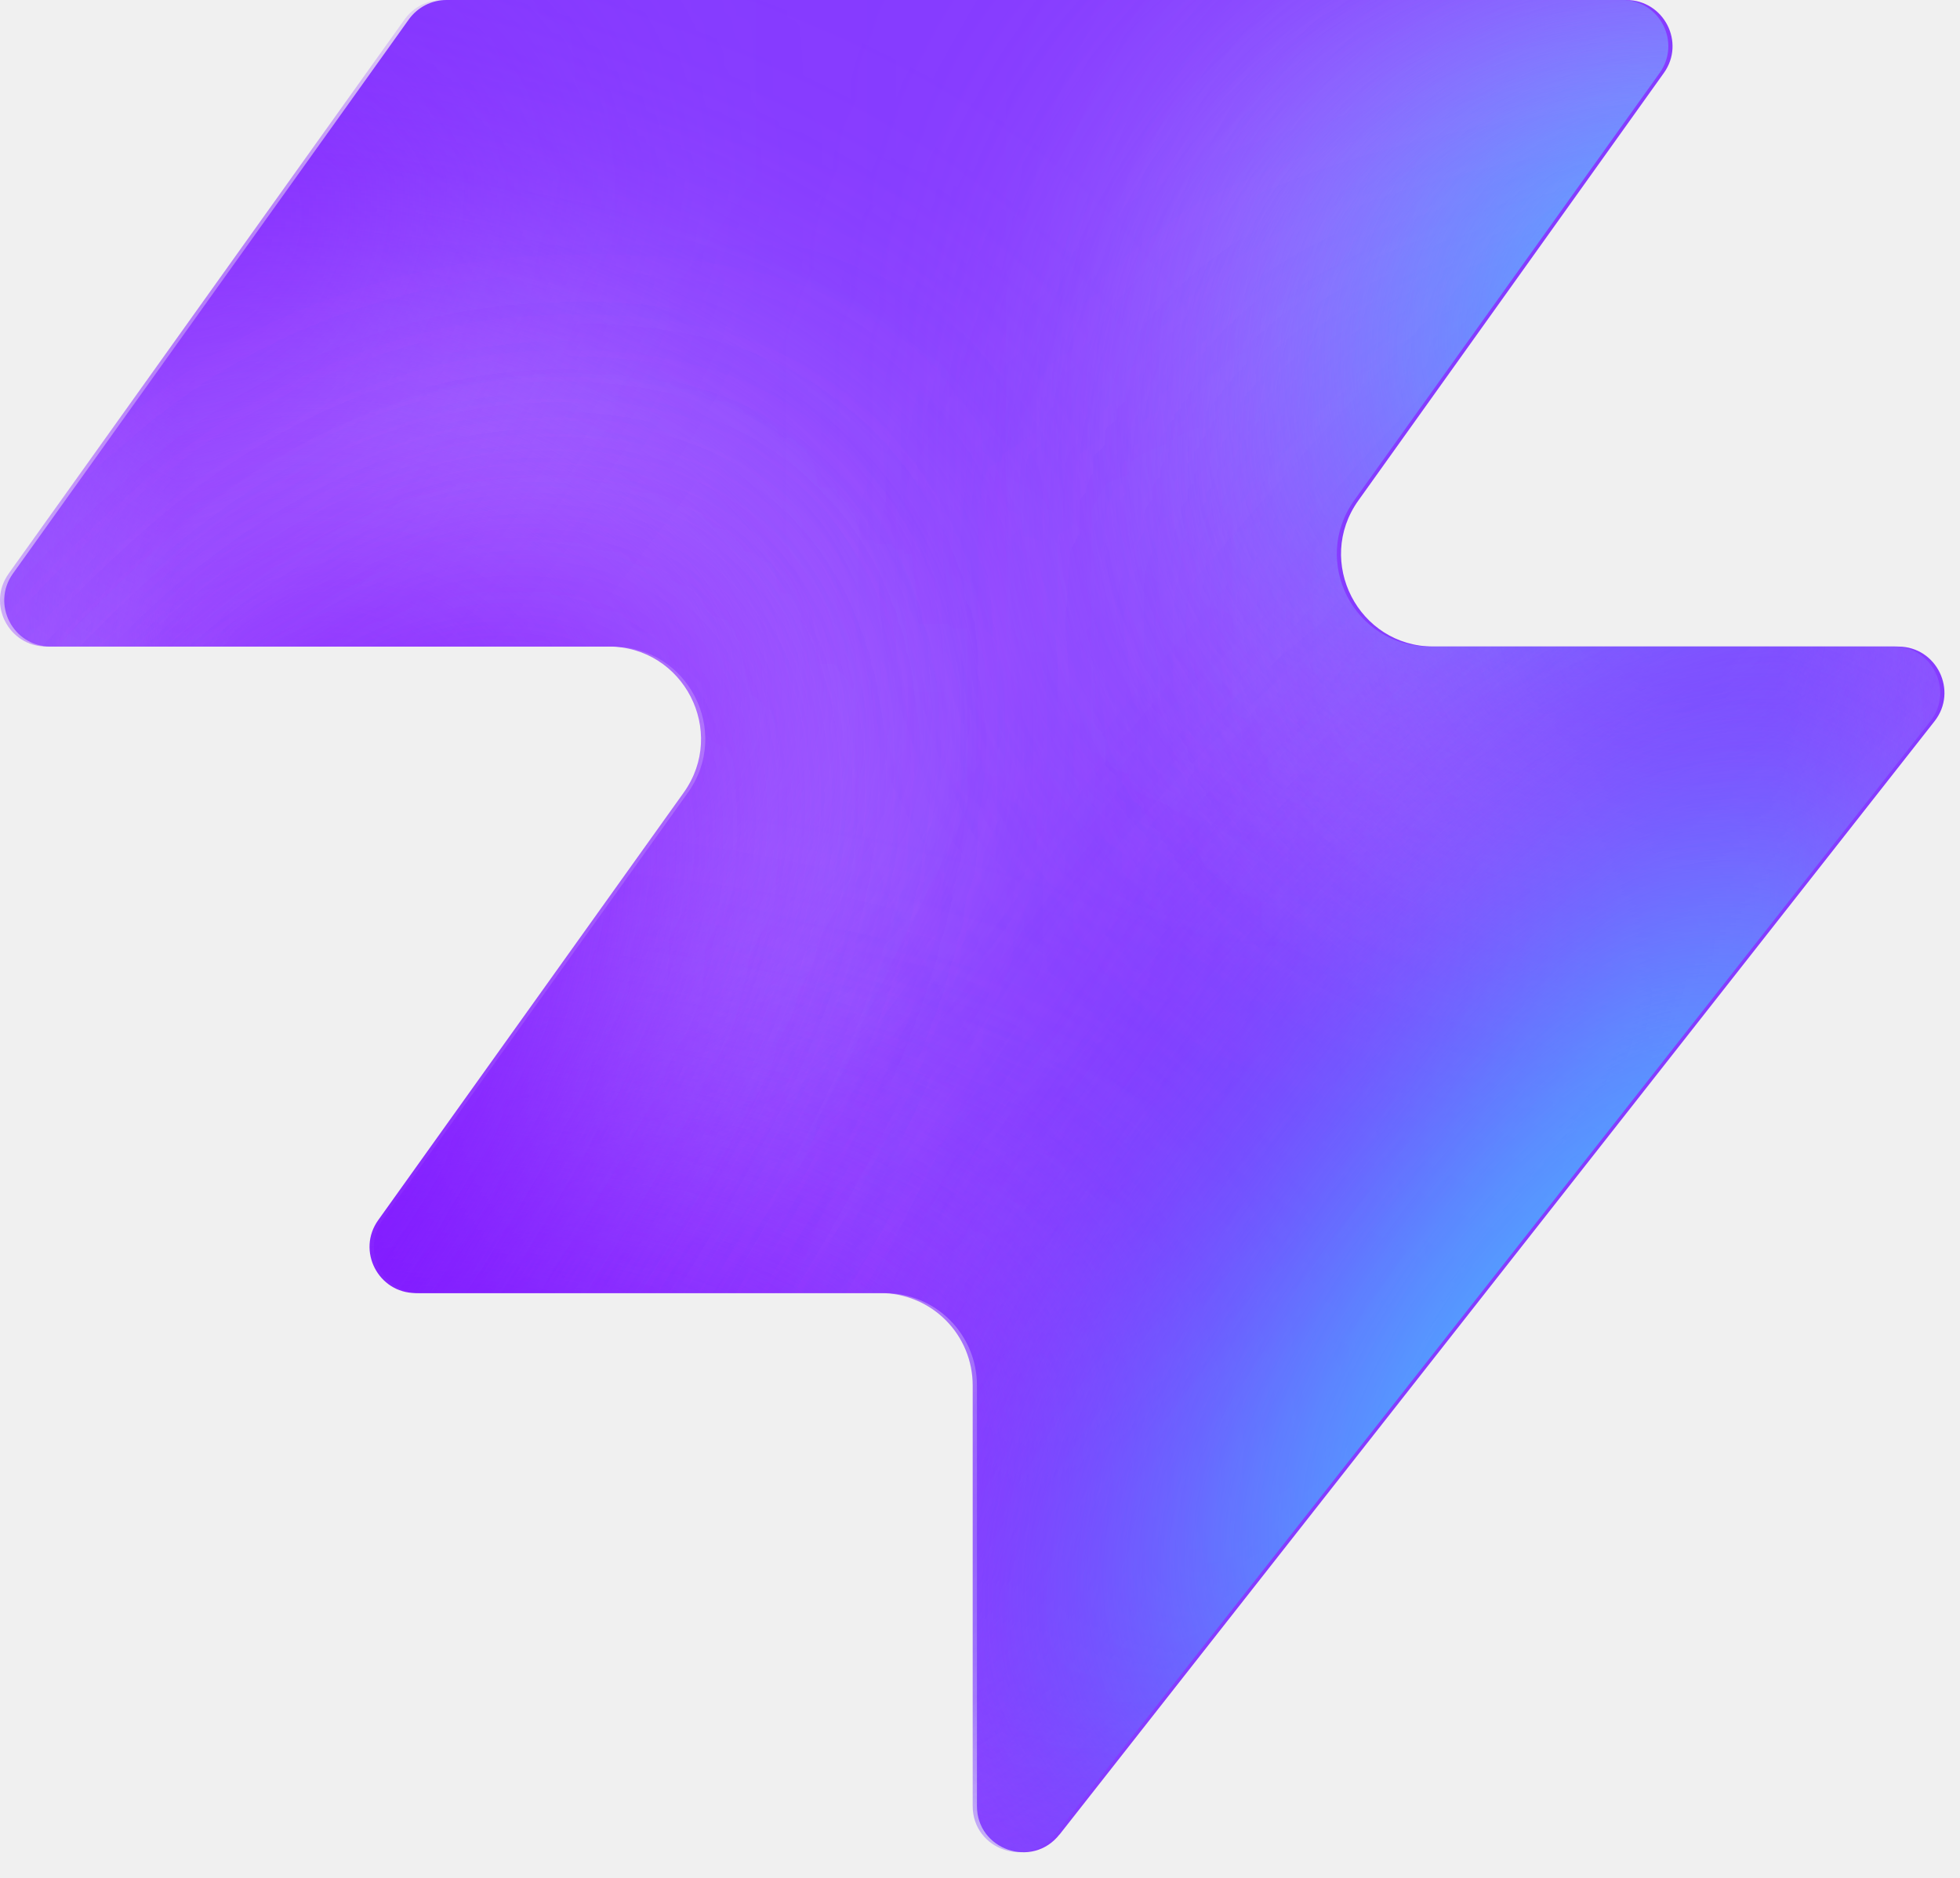
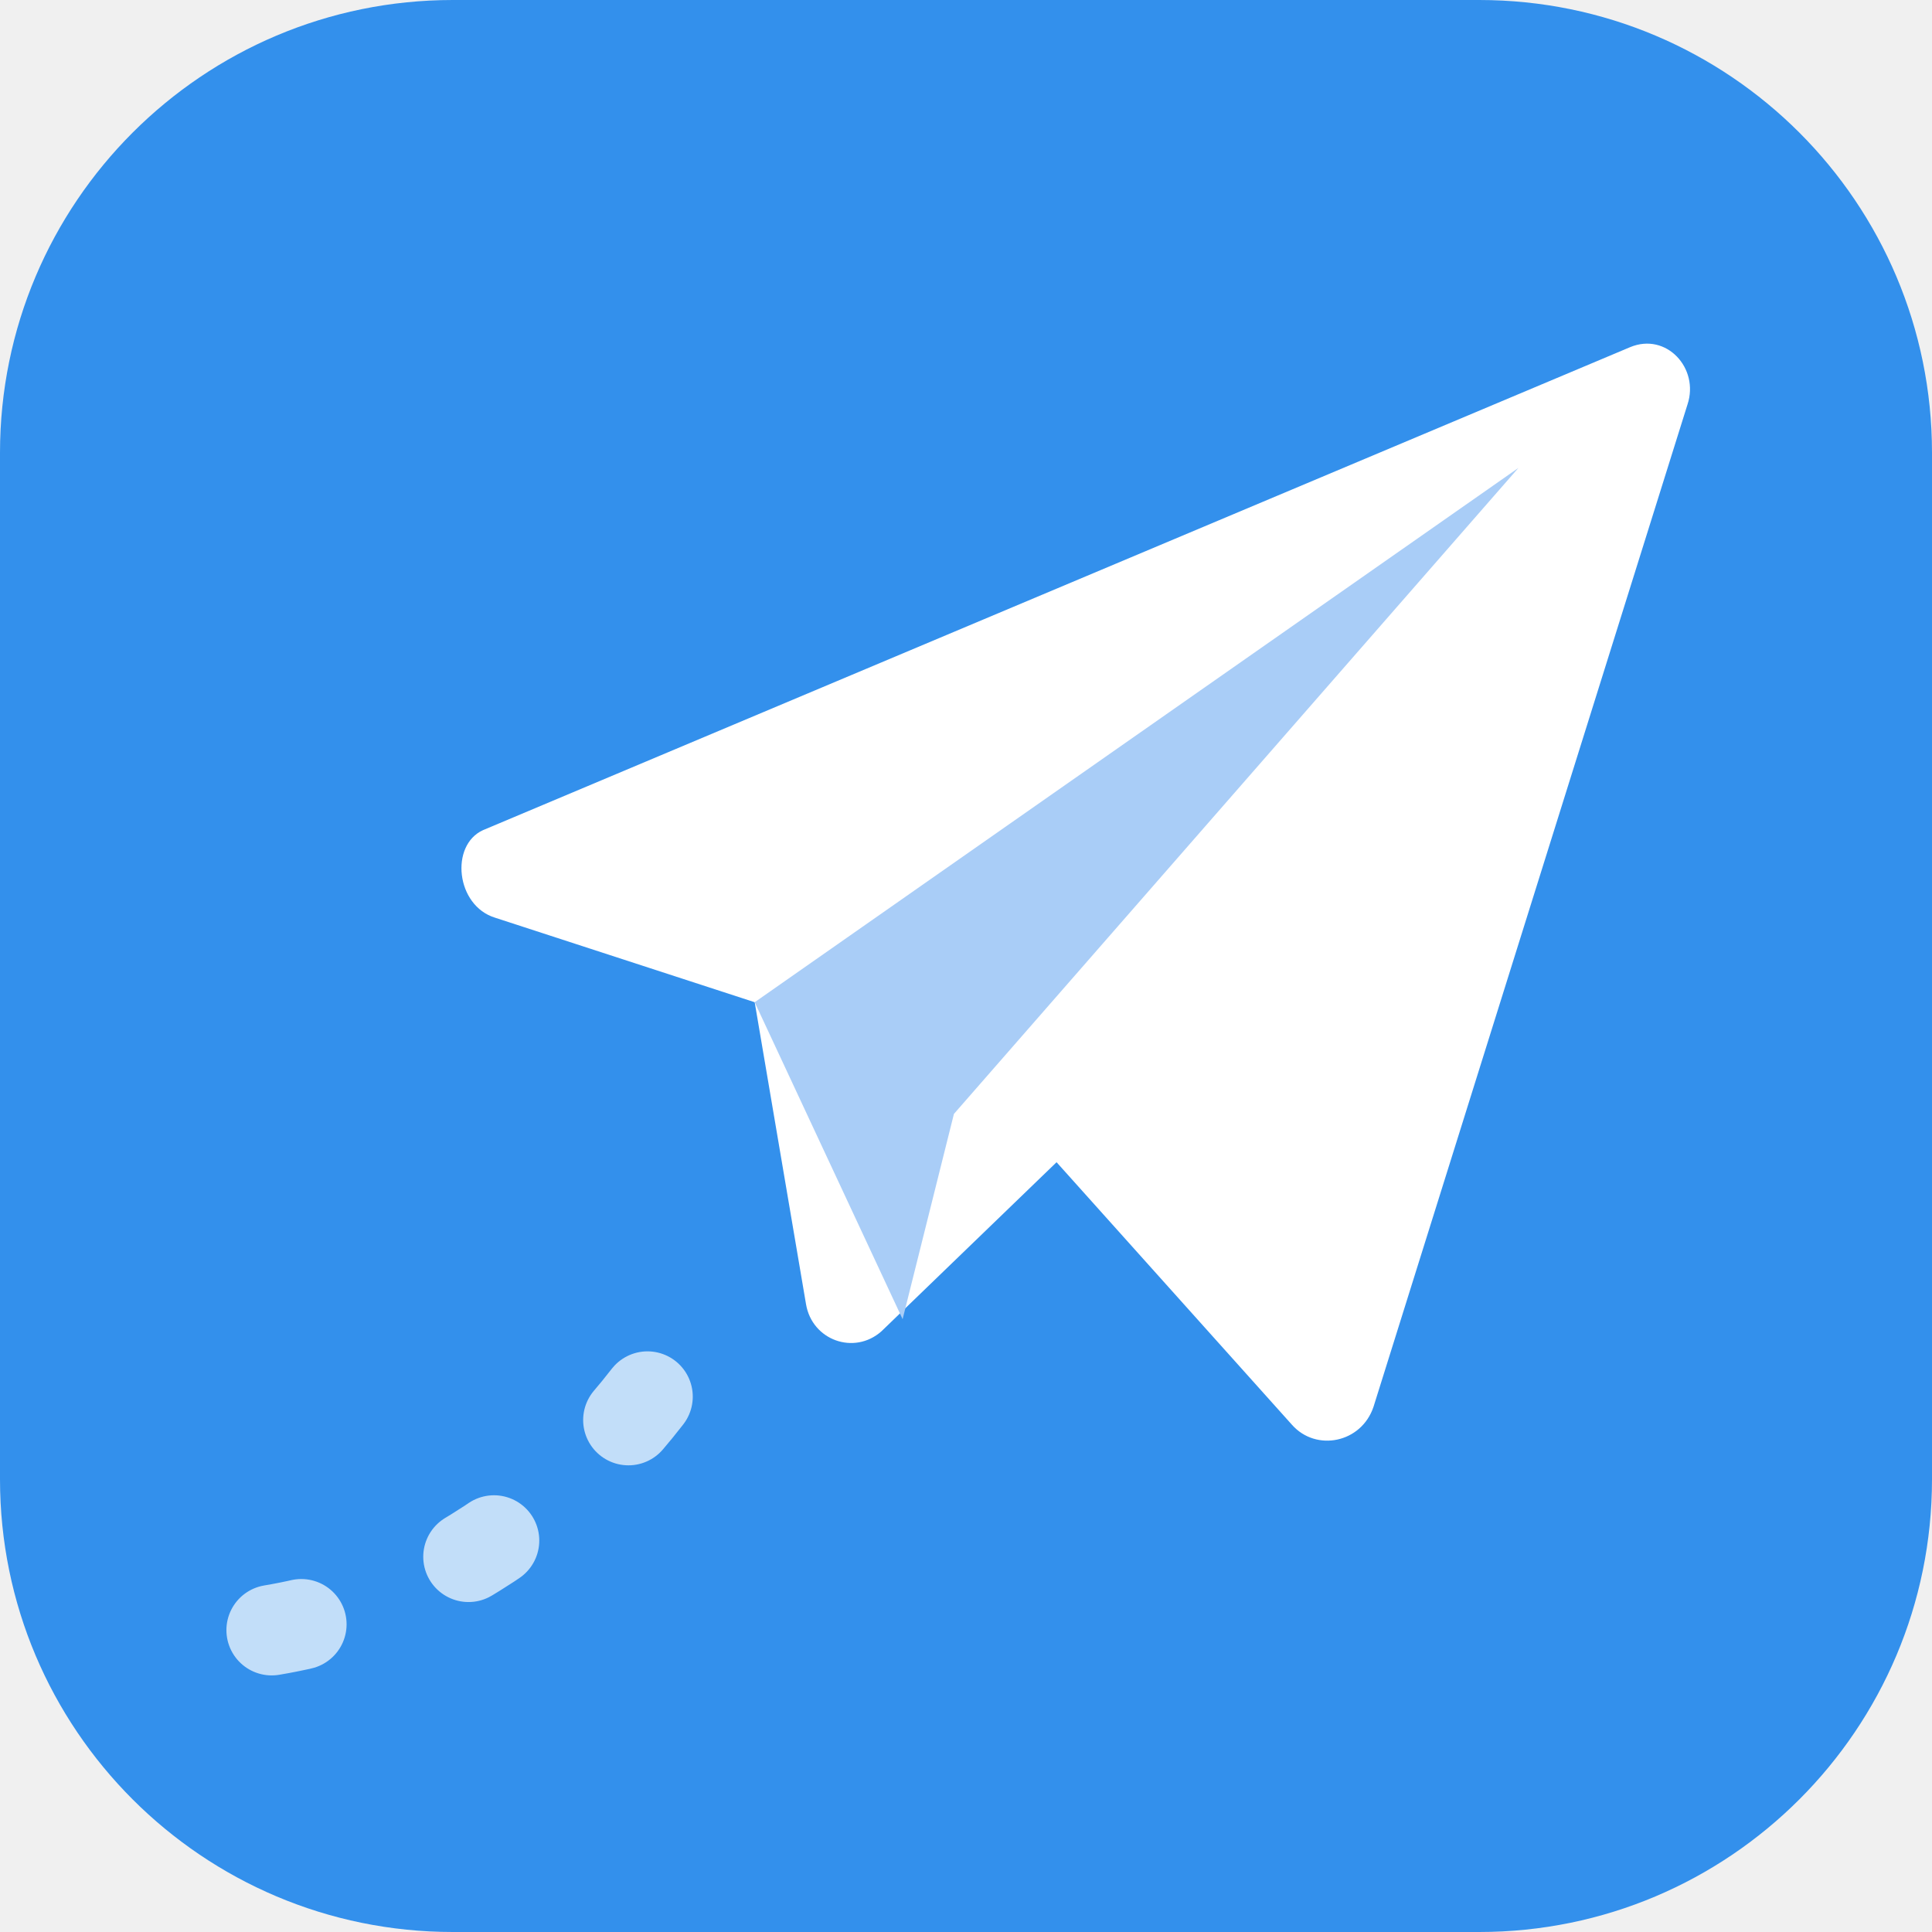
- <svg xmlns="http://www.w3.org/2000/svg" width="48" height="46" fill="none" viewBox="0 0 48 46">
-   <path fill="#863bff" d="M25.946 44.938c-.664.845-2.021.375-2.021-.698V33.937a2.26 2.26 0 0 0-2.262-2.262H10.287c-.92 0-1.456-1.04-.92-1.788l7.48-10.471c1.07-1.497 0-3.578-1.842-3.578H1.237c-.92 0-1.456-1.04-.92-1.788L10.013.474c.214-.297.556-.474.92-.474h28.894c.92 0 1.456 1.04.92 1.788l-7.48 10.471c-1.07 1.498 0 3.579 1.842 3.579h11.377c.943 0 1.473 1.088.89 1.83L25.947 44.94z" style="fill:#863bff;fill:color(display-p3 .525 .23 1);fill-opacity:1" />
-   <mask id="a" width="48" height="46" x="0" y="0" maskUnits="userSpaceOnUse" style="mask-type:alpha">
-     <path fill="#000" d="M25.842 44.938c-.664.844-2.021.375-2.021-.698V33.937a2.26 2.26 0 0 0-2.262-2.262H10.183c-.92 0-1.456-1.04-.92-1.788l7.48-10.471c1.07-1.498 0-3.579-1.842-3.579H1.133c-.92 0-1.456-1.04-.92-1.787L9.91.473c.214-.297.556-.474.92-.474h28.894c.92 0 1.456 1.04.92 1.788l-7.48 10.471c-1.07 1.498 0 3.578 1.842 3.578h11.377c.943 0 1.473 1.088.89 1.832L25.843 44.94z" style="fill:#000;fill-opacity:1" />
-   </mask>
-   <g mask="url(#a)">
-     <g filter="url(#b)">
-       <ellipse cx="5.508" cy="14.704" fill="#ede6ff" rx="5.508" ry="14.704" style="fill:#ede6ff;fill:color(display-p3 .927 .903 1);fill-opacity:1" transform="matrix(.00324 1 1 -.00324 -4.47 31.516)" />
-     </g>
-     <g filter="url(#c)">
-       <ellipse cx="10.399" cy="29.851" fill="#ede6ff" rx="10.399" ry="29.851" style="fill:#ede6ff;fill:color(display-p3 .927 .903 1);fill-opacity:1" transform="matrix(.00324 1 1 -.00324 -39.328 7.883)" />
-     </g>
-     <g filter="url(#d)">
-       <ellipse cx="5.508" cy="30.487" fill="#7e14ff" rx="5.508" ry="30.487" style="fill:#7e14ff;fill:color(display-p3 .492 .077 1);fill-opacity:1" transform="rotate(89.814 -25.913 -14.639)scale(1 -1)" />
-     </g>
-     <g filter="url(#e)">
-       <ellipse cx="5.508" cy="30.599" fill="#7e14ff" rx="5.508" ry="30.599" style="fill:#7e14ff;fill:color(display-p3 .492 .077 1);fill-opacity:1" transform="rotate(89.814 -32.644 -3.334)scale(1 -1)" />
-     </g>
-     <g filter="url(#f)">
-       <ellipse cx="5.508" cy="30.599" fill="#7e14ff" rx="5.508" ry="30.599" style="fill:#7e14ff;fill:color(display-p3 .492 .077 1);fill-opacity:1" transform="matrix(.00324 1 1 -.00324 -34.34 30.47)" />
-     </g>
-     <g filter="url(#g)">
-       <ellipse cx="14.072" cy="22.078" fill="#ede6ff" rx="14.072" ry="22.078" style="fill:#ede6ff;fill:color(display-p3 .927 .903 1);fill-opacity:1" transform="rotate(93.35 24.506 48.493)scale(-1 1)" />
-     </g>
-     <g filter="url(#h)">
-       <ellipse cx="3.47" cy="21.501" fill="#7e14ff" rx="3.47" ry="21.501" style="fill:#7e14ff;fill:color(display-p3 .492 .077 1);fill-opacity:1" transform="rotate(89.009 28.708 47.59)scale(-1 1)" />
-     </g>
-     <g filter="url(#i)">
-       <ellipse cx="3.47" cy="21.501" fill="#7e14ff" rx="3.47" ry="21.501" style="fill:#7e14ff;fill:color(display-p3 .492 .077 1);fill-opacity:1" transform="rotate(89.009 28.708 47.59)scale(-1 1)" />
-     </g>
-     <g filter="url(#j)">
-       <ellipse cx=".387" cy="8.972" fill="#7e14ff" rx="4.407" ry="29.108" style="fill:#7e14ff;fill:color(display-p3 .492 .077 1);fill-opacity:1" transform="rotate(39.51 .387 8.972)" />
-     </g>
-     <g filter="url(#k)">
-       <ellipse cx="47.523" cy="-6.092" fill="#7e14ff" rx="4.407" ry="29.108" style="fill:#7e14ff;fill:color(display-p3 .492 .077 1);fill-opacity:1" transform="rotate(37.892 47.523 -6.092)" />
-     </g>
-     <g filter="url(#l)">
-       <ellipse cx="41.412" cy="6.333" fill="#47bfff" rx="5.971" ry="9.665" style="fill:#47bfff;fill:color(display-p3 .28 .748 1);fill-opacity:1" transform="rotate(37.892 41.412 6.333)" />
-     </g>
-     <g filter="url(#m)">
-       <ellipse cx="-1.879" cy="38.332" fill="#7e14ff" rx="4.407" ry="29.108" style="fill:#7e14ff;fill:color(display-p3 .492 .077 1);fill-opacity:1" transform="rotate(37.892 -1.88 38.332)" />
-     </g>
-     <g filter="url(#n)">
-       <ellipse cx="-1.879" cy="38.332" fill="#7e14ff" rx="4.407" ry="29.108" style="fill:#7e14ff;fill:color(display-p3 .492 .077 1);fill-opacity:1" transform="rotate(37.892 -1.88 38.332)" />
-     </g>
-     <g filter="url(#o)">
-       <ellipse cx="35.651" cy="29.907" fill="#7e14ff" rx="4.407" ry="29.108" style="fill:#7e14ff;fill:color(display-p3 .492 .077 1);fill-opacity:1" transform="rotate(37.892 35.651 29.907)" />
-     </g>
-     <g filter="url(#p)">
-       <ellipse cx="38.418" cy="32.4" fill="#47bfff" rx="5.971" ry="15.297" style="fill:#47bfff;fill:color(display-p3 .28 .748 1);fill-opacity:1" transform="rotate(37.892 38.418 32.4)" />
-     </g>
+ <svg xmlns="http://www.w3.org/2000/svg" viewBox="0 0 64 64">
+   <rect width="64" height="64" rx="15" fill="#3390ec" />
+   <path d="M9 54c6-1 11-5 14-10" fill="none" stroke="#fff" stroke-width="3" stroke-linecap="round" stroke-dasharray="1 6" opacity=".7" />
+   <g transform="translate(3 -3)">
+     <path fill="#fff" d="M13 30.5 51 14.5c1.2-.5 2.3.7 1.9 1.9L42.5 49.6c-.4 1.2-1.9 1.5-2.7.6L32 41.5l-5.8 5.6c-.9.8-2.3.3-2.5-.9L22 36.2 13.4 33.4c-1.3-.4-1.5-2.4-.4-2.9Z" />
+     <path fill="#a9cdf7" d="m22 36.2 25.3-17.7-18.7 21.4-1.7 6.8Z" />
  </g>
-   <defs>
-     <filter id="b" width="60.045" height="41.654" x="-19.77" y="16.149" color-interpolation-filters="sRGB" filterUnits="userSpaceOnUse">
-       <feFlood flood-opacity="0" result="BackgroundImageFix" />
-       <feBlend in="SourceGraphic" in2="BackgroundImageFix" result="shape" />
-       <feGaussianBlur result="effect1_foregroundBlur_2002_17158" stdDeviation="7.659" />
-     </filter>
-     <filter id="c" width="90.34" height="51.437" x="-54.613" y="-7.533" color-interpolation-filters="sRGB" filterUnits="userSpaceOnUse">
-       <feFlood flood-opacity="0" result="BackgroundImageFix" />
-       <feBlend in="SourceGraphic" in2="BackgroundImageFix" result="shape" />
-       <feGaussianBlur result="effect1_foregroundBlur_2002_17158" stdDeviation="7.659" />
-     </filter>
-     <filter id="d" width="79.355" height="29.4" x="-49.64" y="2.03" color-interpolation-filters="sRGB" filterUnits="userSpaceOnUse">
-       <feFlood flood-opacity="0" result="BackgroundImageFix" />
-       <feBlend in="SourceGraphic" in2="BackgroundImageFix" result="shape" />
-       <feGaussianBlur result="effect1_foregroundBlur_2002_17158" stdDeviation="4.596" />
-     </filter>
-     <filter id="e" width="79.579" height="29.4" x="-45.045" y="20.029" color-interpolation-filters="sRGB" filterUnits="userSpaceOnUse">
-       <feFlood flood-opacity="0" result="BackgroundImageFix" />
-       <feBlend in="SourceGraphic" in2="BackgroundImageFix" result="shape" />
-       <feGaussianBlur result="effect1_foregroundBlur_2002_17158" stdDeviation="4.596" />
-     </filter>
-     <filter id="f" width="79.579" height="29.4" x="-43.513" y="21.178" color-interpolation-filters="sRGB" filterUnits="userSpaceOnUse">
-       <feFlood flood-opacity="0" result="BackgroundImageFix" />
-       <feBlend in="SourceGraphic" in2="BackgroundImageFix" result="shape" />
-       <feGaussianBlur result="effect1_foregroundBlur_2002_17158" stdDeviation="4.596" />
-     </filter>
-     <filter id="g" width="74.749" height="58.852" x="15.756" y="-17.901" color-interpolation-filters="sRGB" filterUnits="userSpaceOnUse">
-       <feFlood flood-opacity="0" result="BackgroundImageFix" />
-       <feBlend in="SourceGraphic" in2="BackgroundImageFix" result="shape" />
-       <feGaussianBlur result="effect1_foregroundBlur_2002_17158" stdDeviation="7.659" />
-     </filter>
-     <filter id="h" width="61.377" height="25.362" x="23.548" y="2.284" color-interpolation-filters="sRGB" filterUnits="userSpaceOnUse">
-       <feFlood flood-opacity="0" result="BackgroundImageFix" />
-       <feBlend in="SourceGraphic" in2="BackgroundImageFix" result="shape" />
-       <feGaussianBlur result="effect1_foregroundBlur_2002_17158" stdDeviation="4.596" />
-     </filter>
-     <filter id="i" width="61.377" height="25.362" x="23.548" y="2.284" color-interpolation-filters="sRGB" filterUnits="userSpaceOnUse">
-       <feFlood flood-opacity="0" result="BackgroundImageFix" />
-       <feBlend in="SourceGraphic" in2="BackgroundImageFix" result="shape" />
-       <feGaussianBlur result="effect1_foregroundBlur_2002_17158" stdDeviation="4.596" />
-     </filter>
-     <filter id="j" width="56.045" height="63.649" x="-27.636" y="-22.853" color-interpolation-filters="sRGB" filterUnits="userSpaceOnUse">
-       <feFlood flood-opacity="0" result="BackgroundImageFix" />
-       <feBlend in="SourceGraphic" in2="BackgroundImageFix" result="shape" />
-       <feGaussianBlur result="effect1_foregroundBlur_2002_17158" stdDeviation="4.596" />
-     </filter>
-     <filter id="k" width="54.814" height="64.646" x="20.116" y="-38.415" color-interpolation-filters="sRGB" filterUnits="userSpaceOnUse">
-       <feFlood flood-opacity="0" result="BackgroundImageFix" />
-       <feBlend in="SourceGraphic" in2="BackgroundImageFix" result="shape" />
-       <feGaussianBlur result="effect1_foregroundBlur_2002_17158" stdDeviation="4.596" />
-     </filter>
-     <filter id="l" width="33.541" height="35.313" x="24.641" y="-11.323" color-interpolation-filters="sRGB" filterUnits="userSpaceOnUse">
-       <feFlood flood-opacity="0" result="BackgroundImageFix" />
-       <feBlend in="SourceGraphic" in2="BackgroundImageFix" result="shape" />
-       <feGaussianBlur result="effect1_foregroundBlur_2002_17158" stdDeviation="4.596" />
-     </filter>
-     <filter id="m" width="54.814" height="64.646" x="-29.286" y="6.009" color-interpolation-filters="sRGB" filterUnits="userSpaceOnUse">
-       <feFlood flood-opacity="0" result="BackgroundImageFix" />
-       <feBlend in="SourceGraphic" in2="BackgroundImageFix" result="shape" />
-       <feGaussianBlur result="effect1_foregroundBlur_2002_17158" stdDeviation="4.596" />
-     </filter>
-     <filter id="n" width="54.814" height="64.646" x="-29.286" y="6.009" color-interpolation-filters="sRGB" filterUnits="userSpaceOnUse">
-       <feFlood flood-opacity="0" result="BackgroundImageFix" />
-       <feBlend in="SourceGraphic" in2="BackgroundImageFix" result="shape" />
-       <feGaussianBlur result="effect1_foregroundBlur_2002_17158" stdDeviation="4.596" />
-     </filter>
-     <filter id="o" width="54.814" height="64.646" x="8.244" y="-2.416" color-interpolation-filters="sRGB" filterUnits="userSpaceOnUse">
-       <feFlood flood-opacity="0" result="BackgroundImageFix" />
-       <feBlend in="SourceGraphic" in2="BackgroundImageFix" result="shape" />
-       <feGaussianBlur result="effect1_foregroundBlur_2002_17158" stdDeviation="4.596" />
-     </filter>
-     <filter id="p" width="39.409" height="43.623" x="18.713" y="10.588" color-interpolation-filters="sRGB" filterUnits="userSpaceOnUse">
-       <feFlood flood-opacity="0" result="BackgroundImageFix" />
-       <feBlend in="SourceGraphic" in2="BackgroundImageFix" result="shape" />
-       <feGaussianBlur result="effect1_foregroundBlur_2002_17158" stdDeviation="4.596" />
-     </filter>
-   </defs>
</svg>
